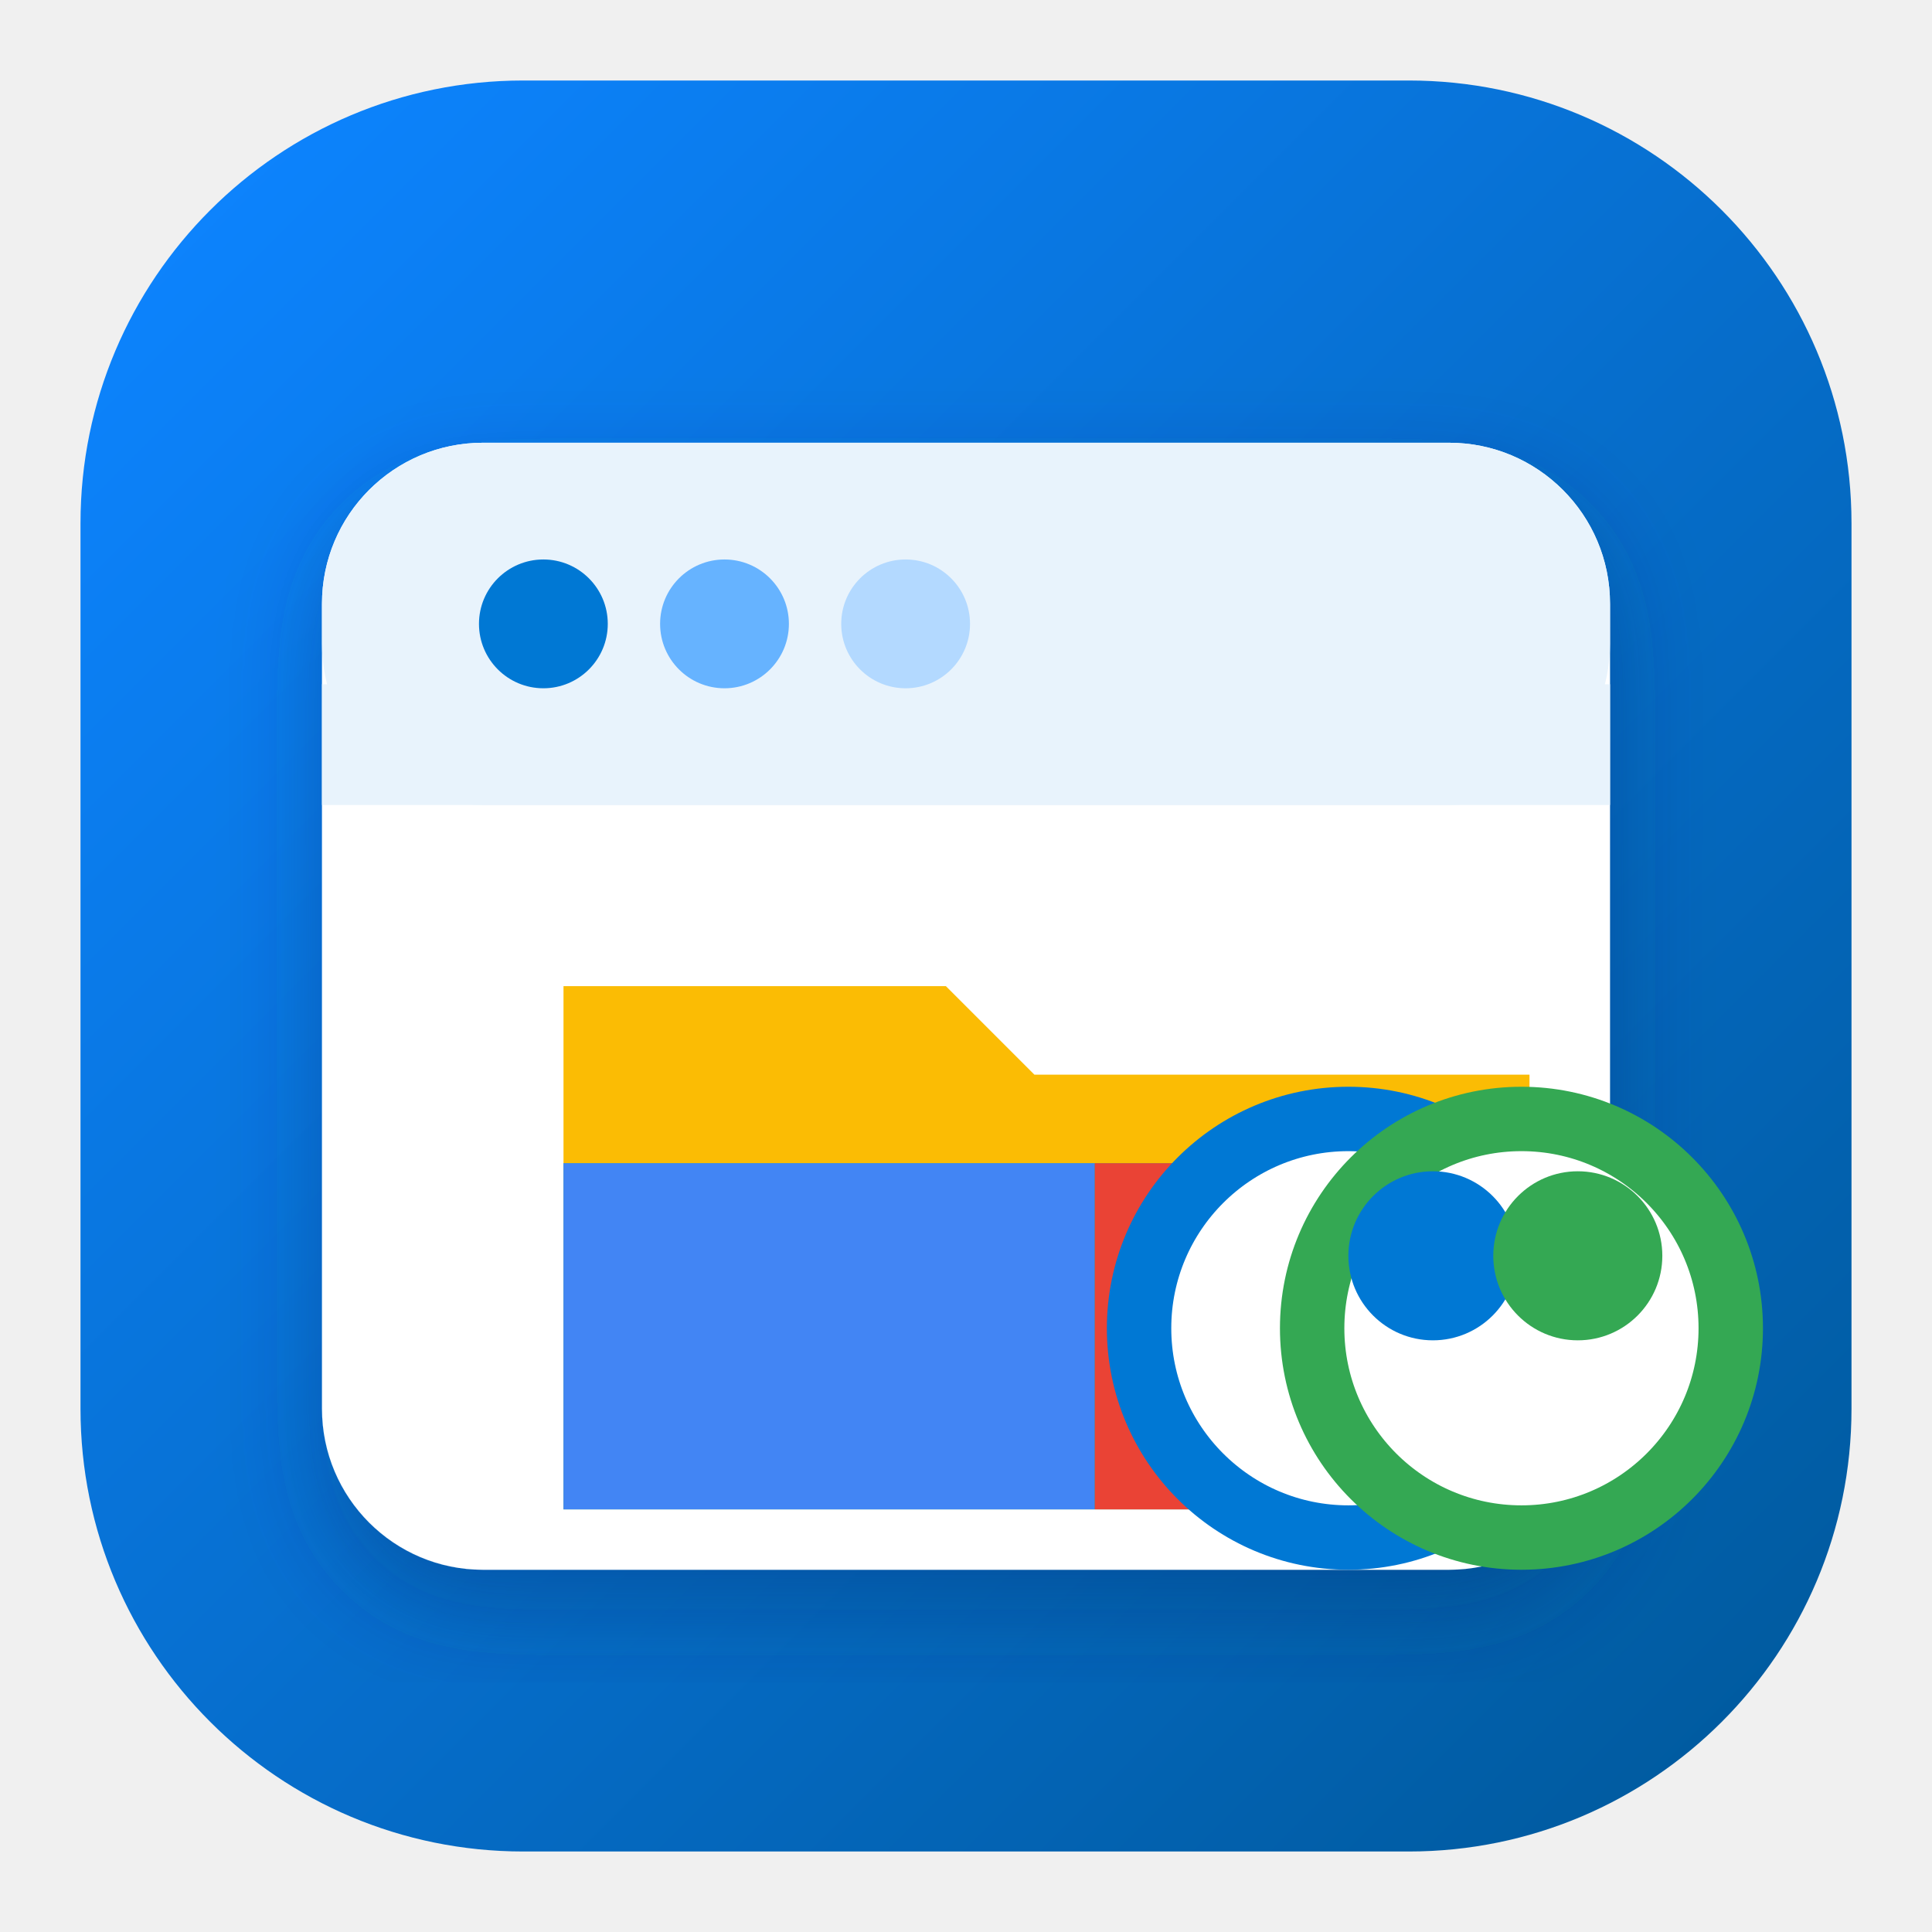
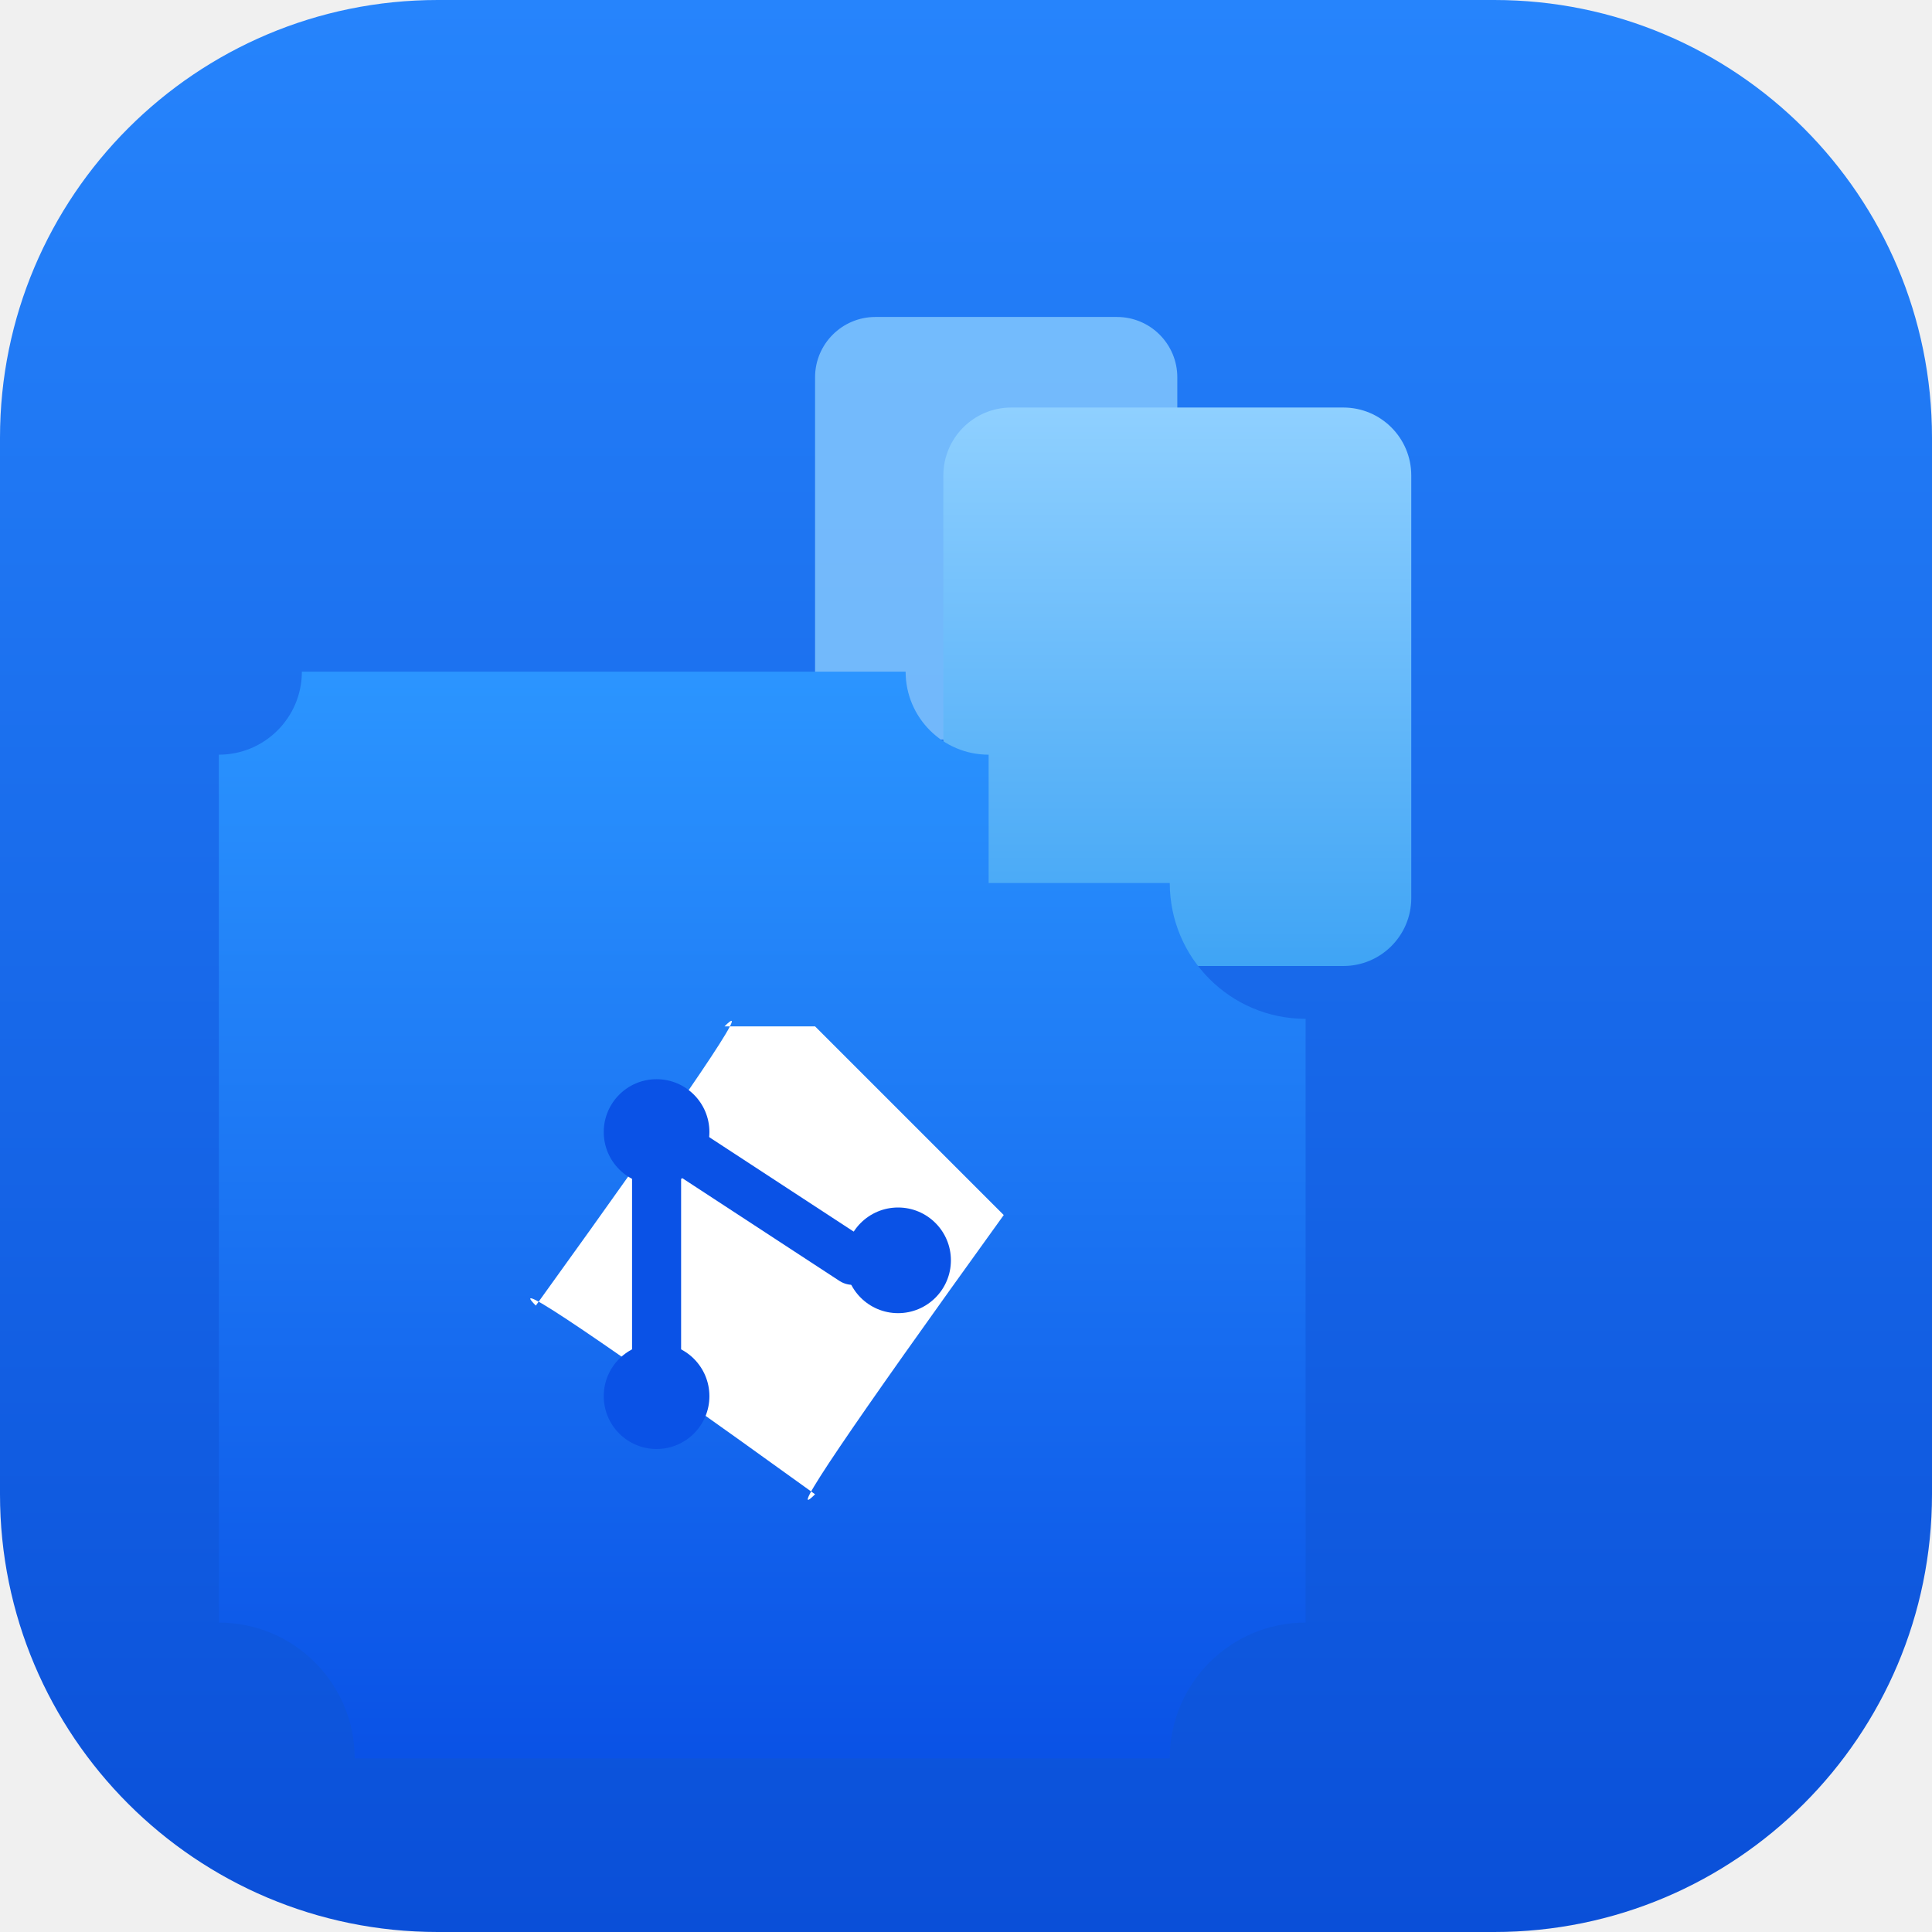
- <svg xmlns="http://www.w3.org/2000/svg" viewBox="0 0 48 48" role="img" aria-label="My Google">
+ <svg xmlns="http://www.w3.org/2000/svg" viewBox="0 0 512 512" role="img" aria-label="GitFiles">
  <defs>
-     <linearGradient id="tile" x1="4" y1="4" x2="44" y2="44" gradientUnits="userSpaceOnUse">
-       <stop offset="0%" stop-color="#0d84ff" />
-       <stop offset="100%" stop-color="#005a9e" />
+     <linearGradient id="tile" x1="0" y1="0" x2="0" y2="512" gradientUnits="userSpaceOnUse">
+       <stop offset="0" stop-color="#2684fc" />
+       <stop offset="1" stop-color="#0a4fd8" />
    </linearGradient>
-     <filter id="shadow" x="-10%" y="-10%" width="120%" height="120%">
-       <feDropShadow dx="0" dy="1" stdDeviation="1.2" flood-color="#003b6f" flood-opacity="0.35" />
-     </filter>
+     <linearGradient id="back" x1="0" y1="108" x2="0" y2="256" gradientUnits="userSpaceOnUse">
+       <stop offset="0" stop-color="#8fd0ff" />
+       <stop offset="1" stop-color="#3fa4f5" />
+     </linearGradient>
+     <linearGradient id="front" x1="0" y1="178" x2="0" y2="466" gradientUnits="userSpaceOnUse">
+       <stop offset="0" stop-color="#2b95ff" />
+       <stop offset="1" stop-color="#0a52e6" />
+     </linearGradient>
  </defs>
-   <rect x="2" y="2" width="44" height="44" rx="11" fill="url(#tile)" />
-   <g filter="url(#shadow)">
-     <rect x="8" y="11" width="32" height="28" rx="4" fill="#ffffff" />
-     <rect x="8" y="11" width="32" height="9" rx="4" fill="#e8f3fc" />
-     <rect x="8" y="17" width="32" height="3" fill="#e8f3fc" />
-     <circle cx="13.5" cy="15.5" r="1.6" fill="#0078d4" />
-     <circle cx="18" cy="15.5" r="1.6" fill="#66b3ff" />
-     <circle cx="22.5" cy="15.5" r="1.6" fill="#b3d9ff" />
+   <rect width="512" height="512" rx="116" fill="url(#tile)" />
+   <rect x="216" y="84" width="96" height="112" rx="16" fill="#8fd0ff" opacity="0.75" />
+   <rect x="250" y="108" width="124" height="148" rx="18" fill="url(#back)" />
+   <path d="M58,234 V430 A36,36 0 0 1 94,466 H310 A36,36 0 0 1 346,430 V270 A36,36 0 0 1 310,234 H262 V200 A22,22 0 0 1 240,178 H80 A22,22 0 0 1 58,200 Z" fill="url(#front)" />
+   <path d="M216,272 Q278,334 266,322 Q204,408 216,396 Q130,334 142,346 Q204,260 192,272 Z" fill="#ffffff" />
+   <g stroke="#0a52e6" stroke-width="13" stroke-linecap="round" fill="none">
+     <line x1="174" y1="300" x2="174" y2="370" />
+     <line x1="174" y1="300" x2="226" y2="334" />
  </g>
-   <path fill="#fbbc04" d="M14 24.5h9.5l2.2 2.2h12.3v2.2H14z" />
-   <path fill="#34a853" d="M14 28.9h26.5v8.6H14z" />
-   <path fill="#4285f4" d="M14 28.9h13.2v8.6H14z" />
-   <path fill="#ea4335" d="M27.2 28.9h13.3v8.6H27.2z" />
-   <circle cx="33.5" cy="33" r="5.2" fill="#ffffff" stroke="#0078d4" stroke-width="1.6" />
-   <circle cx="37.8" cy="33" r="5.2" fill="#ffffff" stroke="#34a853" stroke-width="1.6" />
-   <circle cx="35.6" cy="31.2" r="2.1" fill="#0078d4" />
-   <circle cx="39.2" cy="31.2" r="2.1" fill="#34a853" />
+   <circle cx="174" cy="300" r="14" fill="#0a52e6" />
+   <circle cx="174" cy="370" r="14" fill="#0a52e6" />
+   <circle cx="238" cy="334" r="14" fill="#0a52e6" />
</svg>
